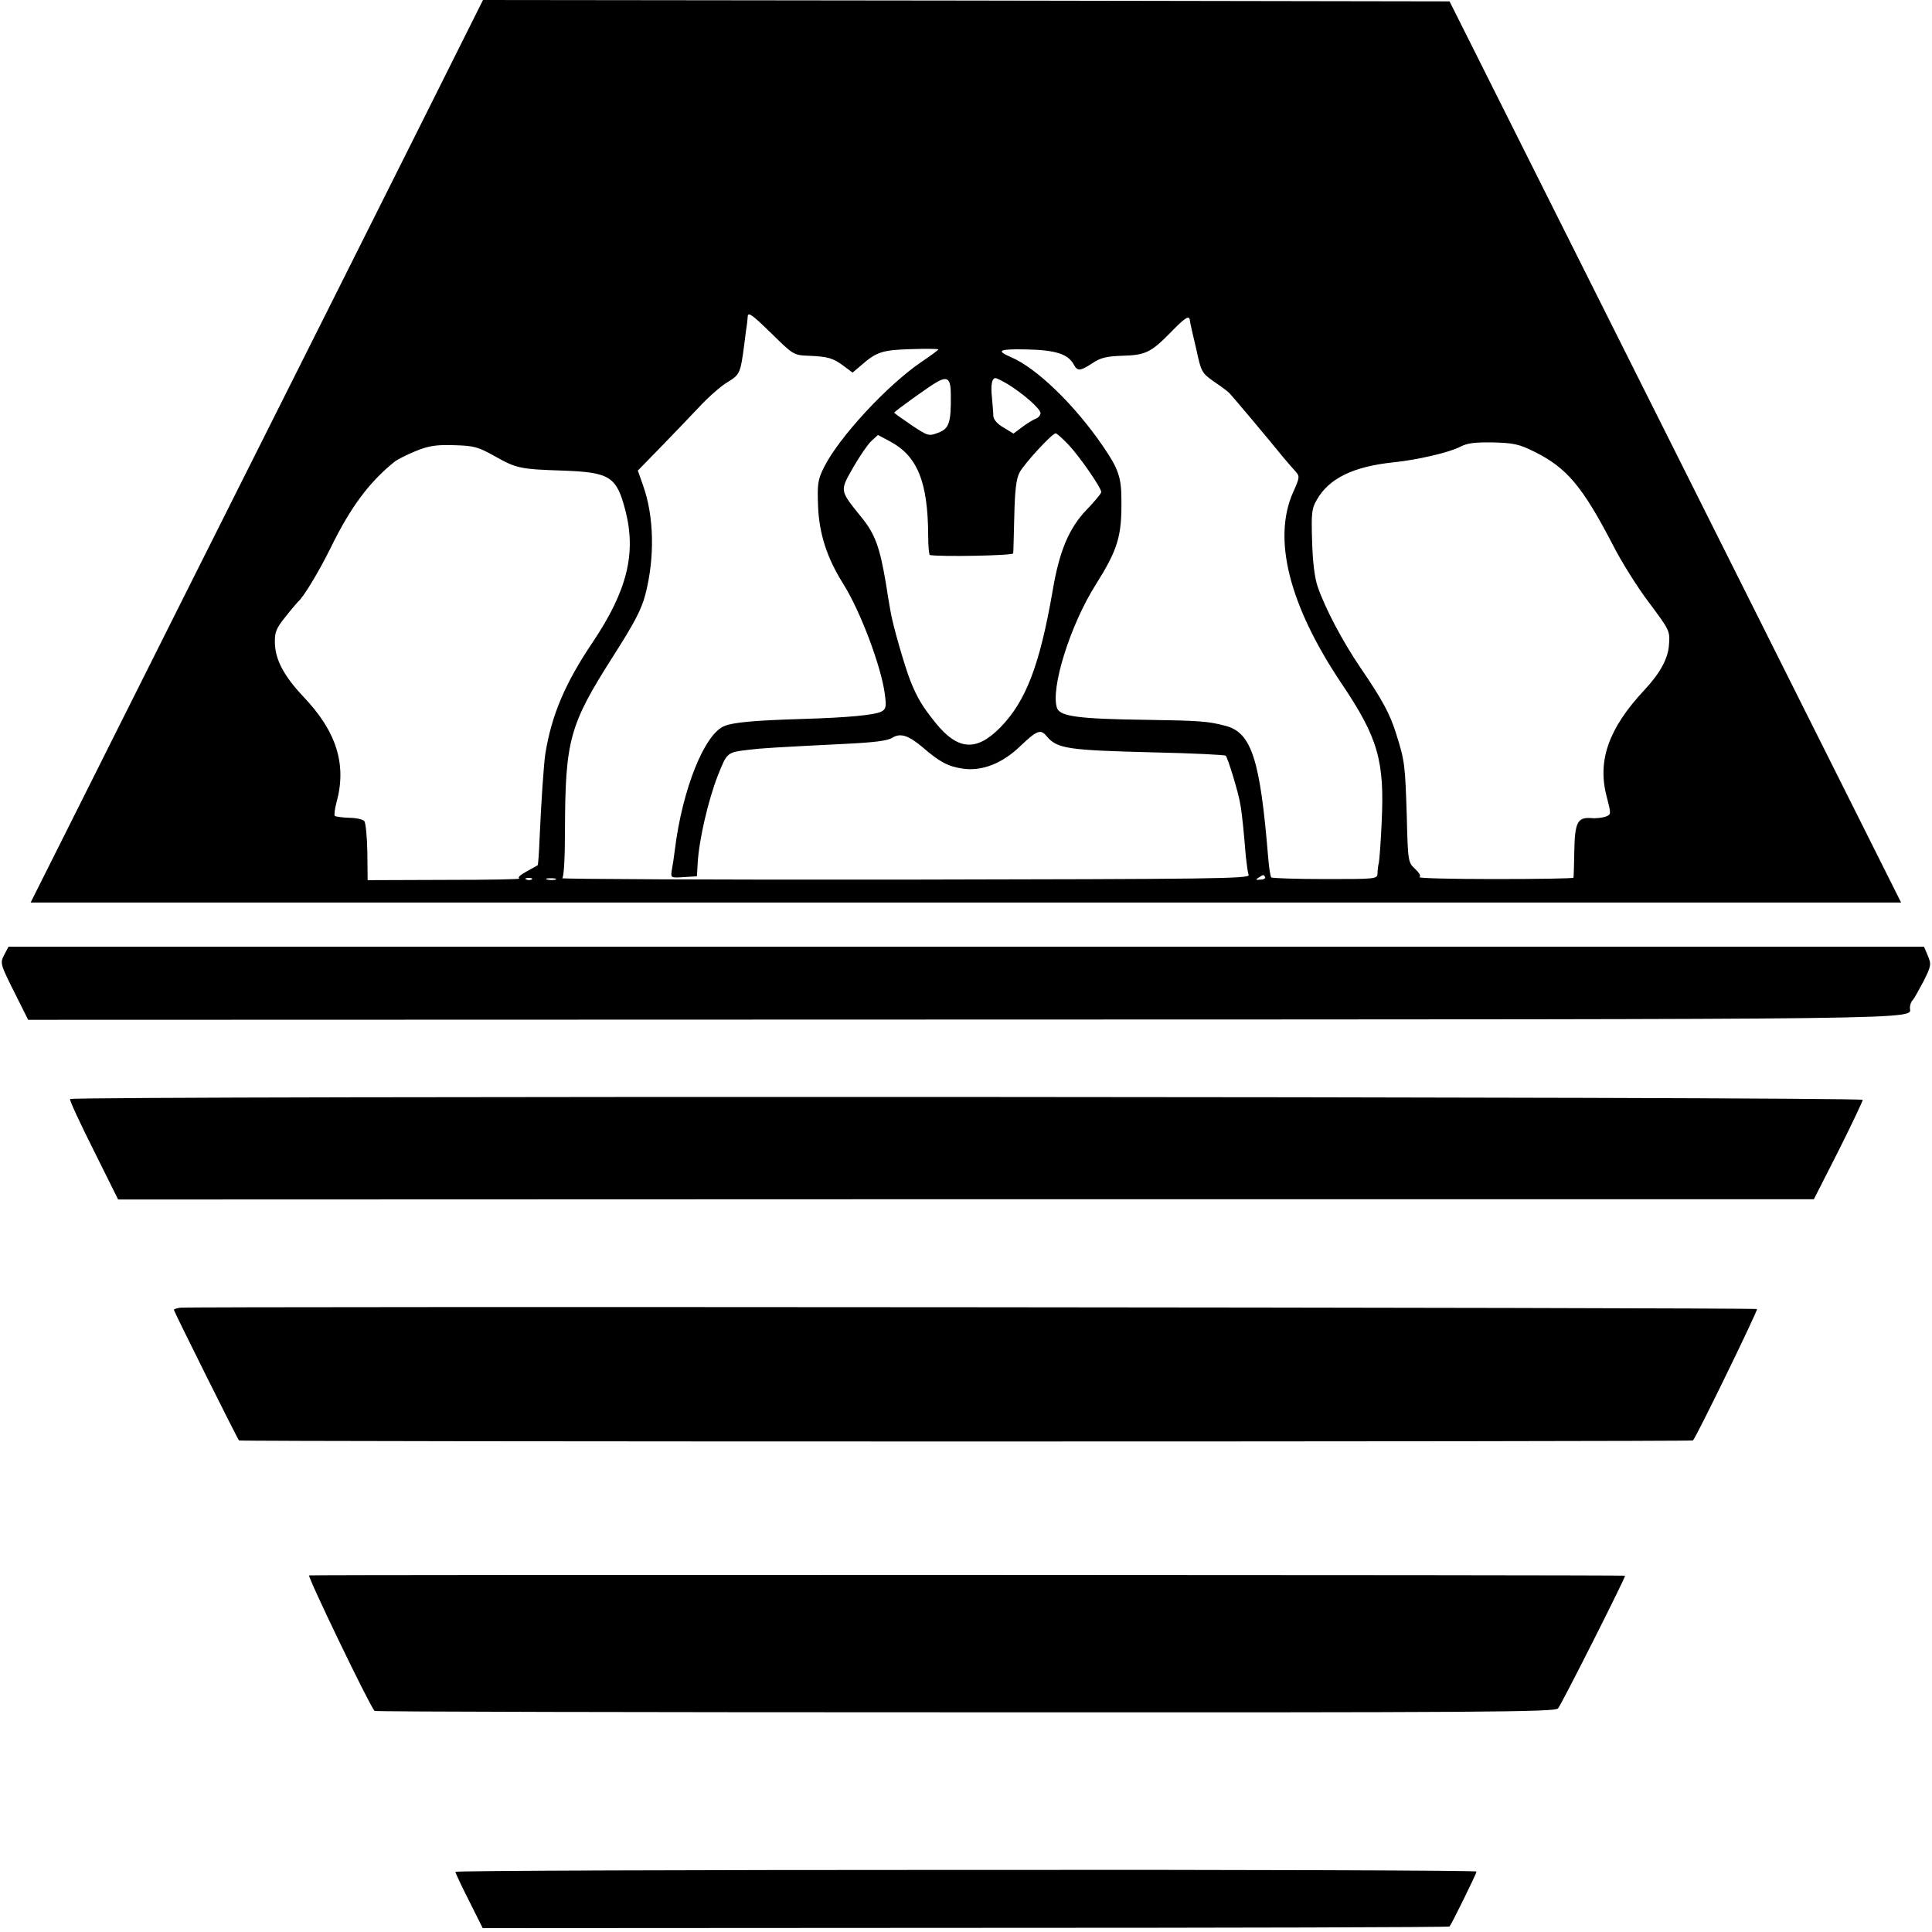
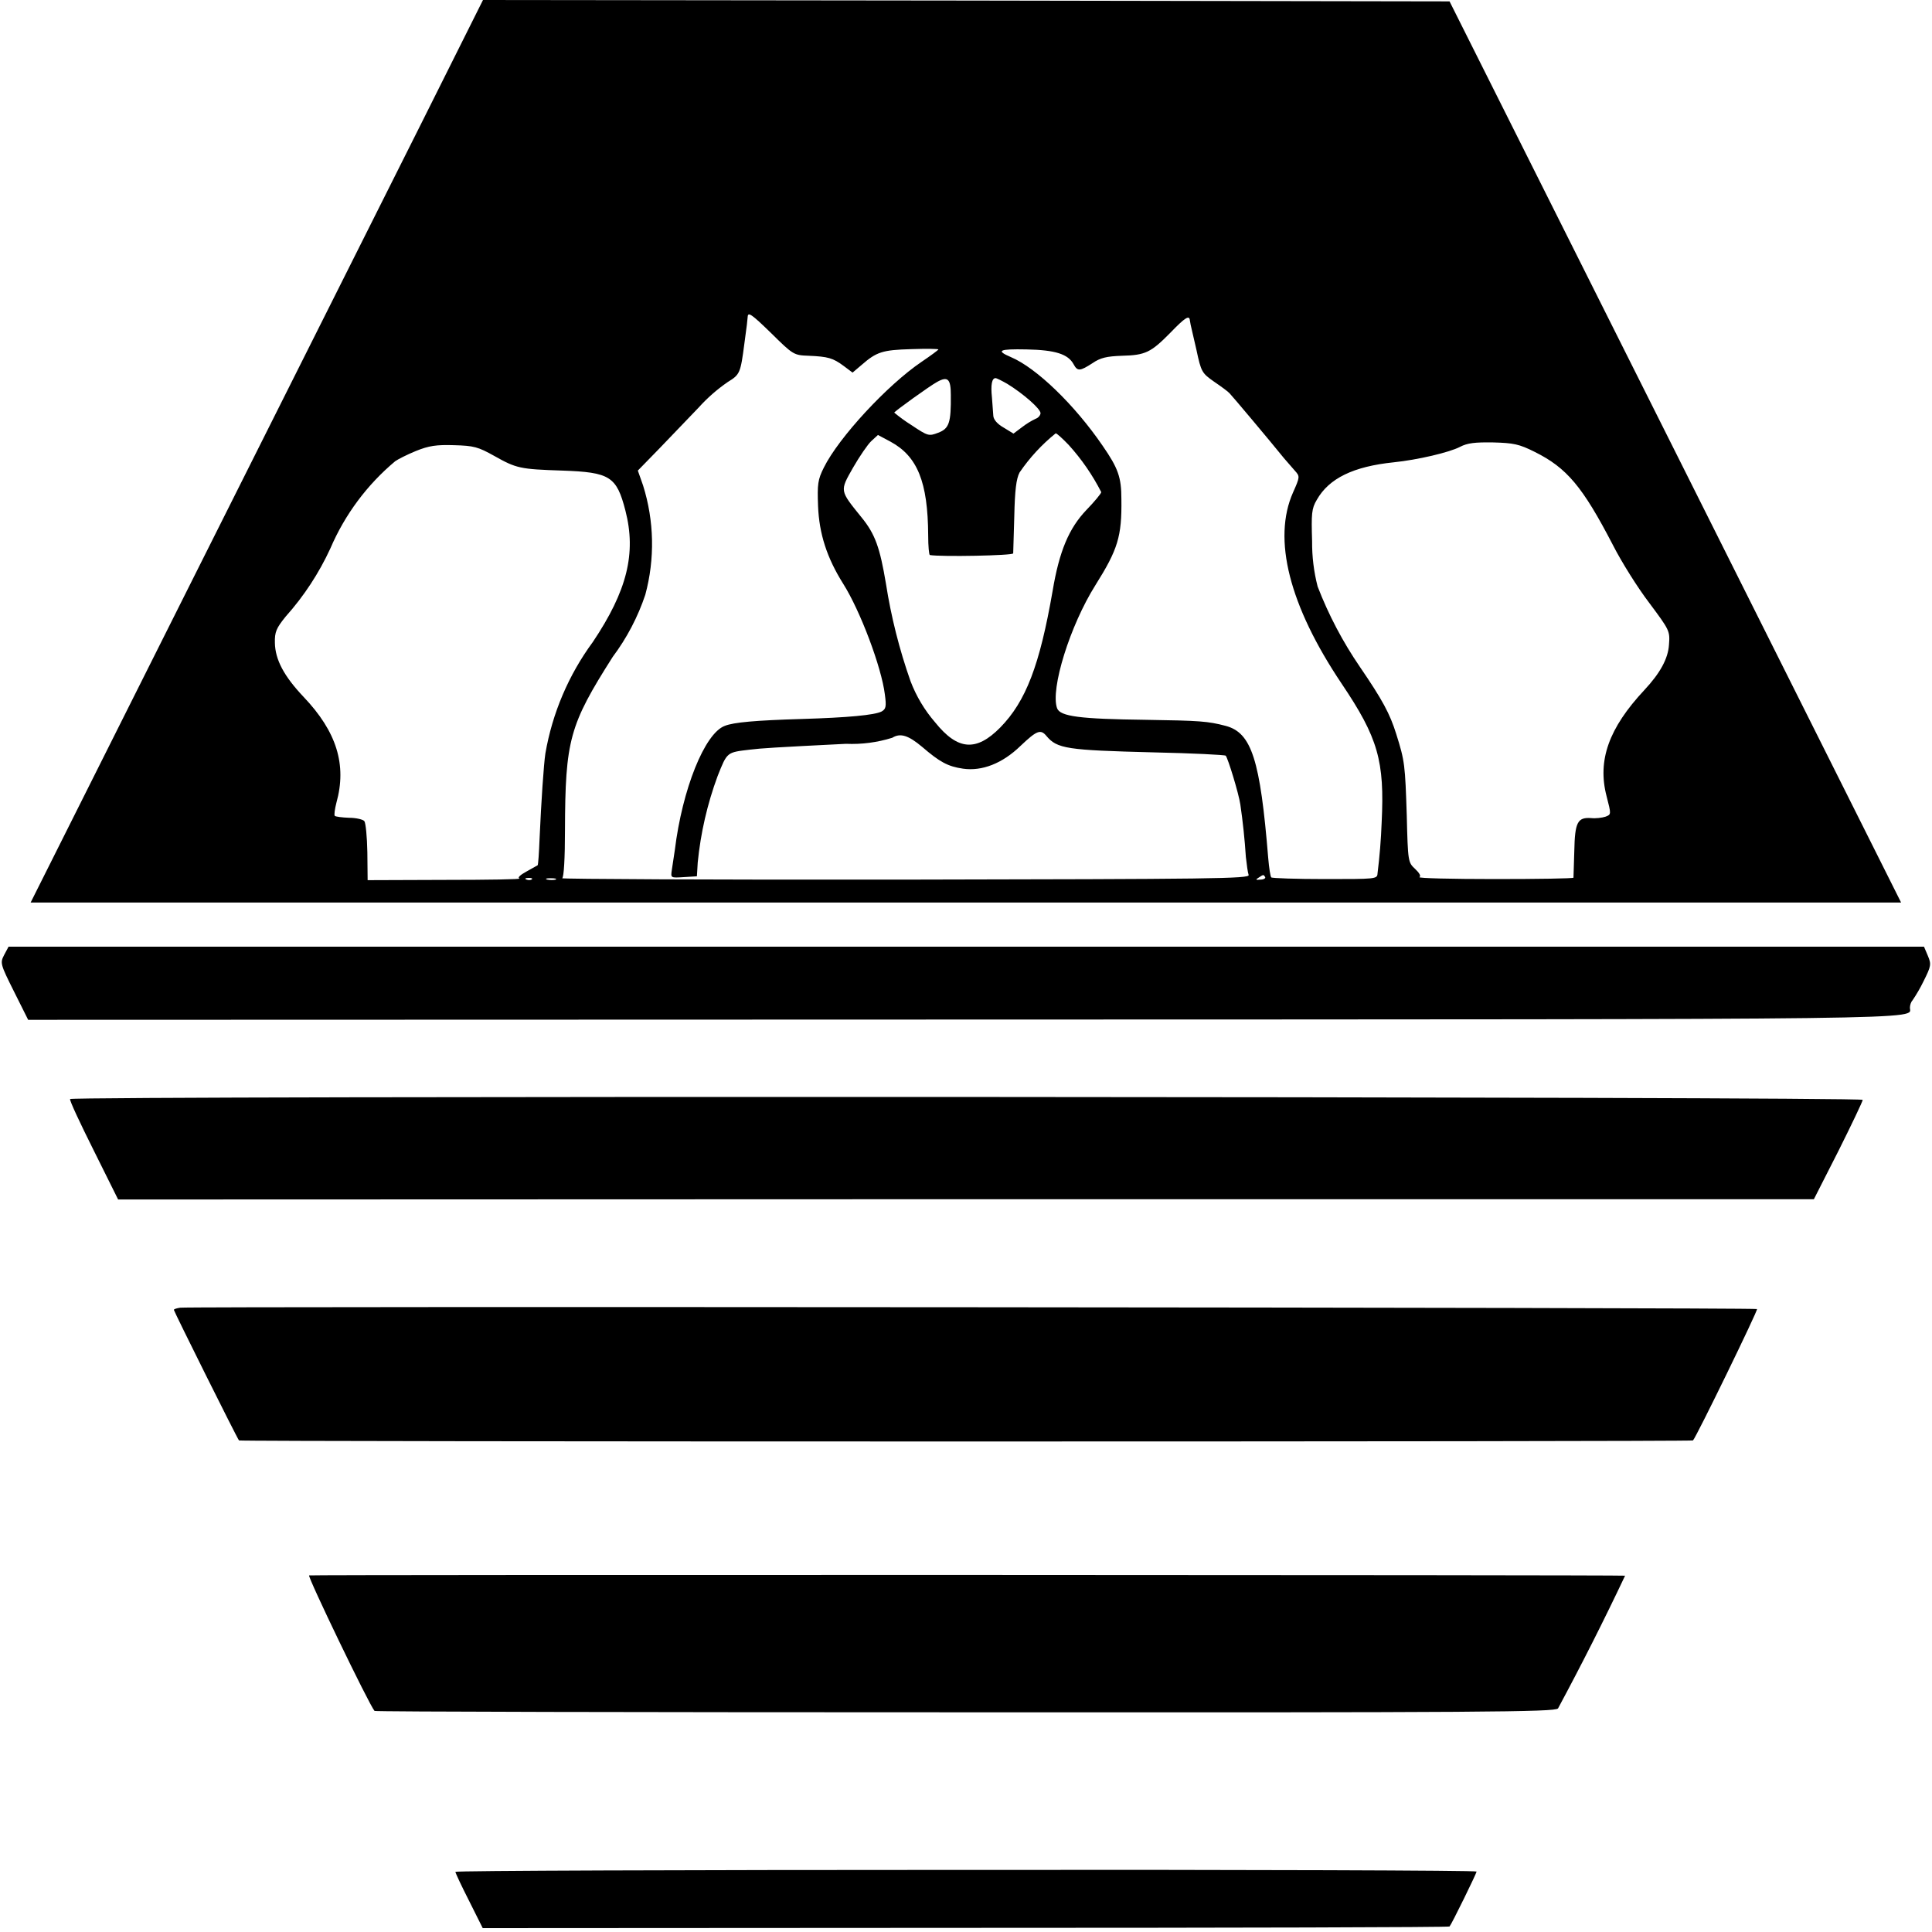
- <svg xmlns="http://www.w3.org/2000/svg" height="933.333" viewBox="0 0 700 700" width="933.333">
-   <path d="m152.9 44.2c-12.2 24.4-49.1 98-82 163.5l-59.8 119.3h677.7l-81.8-163.3-81.8-163.2-175.1-.3-175.1-.2zm140.1 84.7c7 .3 8.8.8 12.7 3.7l3.2 2.4 3.3-2.8c5.4-4.7 7.5-5.4 17.9-5.7 5.5-.2 9.9-.1 9.9.1s-2.7 2.2-6.1 4.5c-12.4 8.4-30 27.4-35.4 38.3-2.2 4.4-2.4 6-2.1 14 .4 10 3.2 18.7 9.1 28.1 6.2 9.8 13.9 30.3 15.1 40.1.6 4.4.4 5.3-1.2 6.2-2.6 1.3-12.2 2.2-28.9 2.7s-24.7 1.2-27.9 2.5c-7.3 2.7-15.4 23-18.1 45-.3 2.5-.8 5.8-1.1 7.3-.4 2.8-.4 2.8 4.3 2.5l4.8-.3.3-5c.5-8.4 3.8-22.5 7.2-31.3 3.5-8.8 3.3-8.6 11.8-9.6 4.1-.5 8.7-.8 34.7-2.1 10.2-.5 15.1-1.1 16.8-2.2 2.9-1.8 5.8-.9 10.8 3.3 6.4 5.5 9.3 7.1 14.8 7.9 6.9 1 14.3-1.9 20.8-8.2 5.9-5.6 7.3-6.2 9.4-3.7 3.9 4.7 7.4 5.2 38.9 6 14 .3 25.8.9 26.1 1.2.8.9 4.7 13.6 5.3 17.7.6 3.1 1.3 10.3 2 19 .3 2.7.7 5.7 1 6.5.6 1.4-13.3 1.5-124.6 1.7-68.8.1-124.7-.2-124.1-.5.6-.4 1-7.3 1-17.3.1-32.8 1.6-38.2 17.3-62.9 8-12.5 10.4-17.2 11.8-22.5 3.5-13.4 3.2-28.4-.8-39.6l-1.9-5.4 7.8-8c4.3-4.4 10.7-11.1 14.2-14.8 3.5-3.8 8.3-8 10.6-9.3 4.4-2.7 4.6-3.2 6-13.9.4-3.3.8-6.3.9-6.8.1-.4.2-1.7.3-2.9.1-1.9 1.4-1 8.4 5.8 8.1 8 8.3 8.1 13.7 8.3zm138.1-12.9c.1.5.2 1.3.3 1.7.1.5 1 4.5 2.1 9.1 1.7 8 2 8.4 6.4 11.5 2.5 1.7 5.1 3.6 5.6 4.2.9.9 14.2 16.7 19.7 23.5 1.2 1.4 2.9 3.4 4 4.6 1.8 2 1.8 2.2-.7 7.8-7.5 16.9-1.4 41 17.6 69.3 13.2 19.6 15.6 28 14.5 50.3-.3 6.9-.8 13.4-1 14.5-.3 1.1-.5 2.9-.5 4-.1 2-.7 2-19 2-10.4 0-19.2-.3-19.5-.6s-.8-3.4-1.1-7c-2.9-35.6-6-45.4-15.4-47.9-6.5-1.7-9.3-1.9-29.1-2.2-23.7-.3-30.9-1.2-32-4.2-2.5-6.9 4.7-30 13.9-44.6 8.1-12.9 9.6-17.6 9.4-31.2 0-7.9-1.2-11.2-6.8-19.3-10.2-14.9-24-28.2-33.2-32.1-5.6-2.4-4.4-3 5.6-2.8 10.5.2 15.1 1.7 17.1 5.4 1.4 2.6 2.3 2.5 6.8-.4 2.9-2 5.2-2.5 10.7-2.7 8.5-.2 10.5-1.2 17.5-8.3 5.4-5.6 6.9-6.5 7.1-4.6zm-86.6 27.1c.1 10.1-.6 12.2-4.6 13.7-3.4 1.3-3.7 1.2-9.7-2.8-3.4-2.3-6.2-4.3-6.2-4.5 0-.4 12.9-9.7 15.5-11.1 3.9-2.2 5-1.1 5 4.7zm20.5-4c5.7 3.5 12 9 12 10.6 0 .7-.8 1.7-1.7 2-1 .4-3.2 1.7-4.9 3l-3.2 2.4-3.6-2.2c-2.3-1.3-3.6-2.9-3.7-4.2 0-1.2-.3-4.2-.5-6.7-.5-4.6 0-7 1.3-7 .4 0 2.4 1 4.3 2.1zm22.2 22.1c4.1 4.4 11.8 15.5 11.8 17.1 0 .5-2.4 3.4-5.4 6.5-6.3 6.6-9.8 14.9-12.2 29.2-4.7 27.1-9.7 40.1-19 49.6-8.7 8.8-15.4 8.3-23.6-1.9-4.7-5.9-6.5-8.9-8.9-14.9-2.1-5.3-6.5-20.5-7.3-25.6-.3-1.5-1-5.9-1.6-9.7-2.2-13.1-3.9-18-8.9-24.1-7.9-9.8-7.9-9.4-3-18 2.3-4 5.3-8.4 6.6-9.6l2.4-2.2 4.5 2.4c9.8 5.3 13.6 14.6 13.7 34 0 3.9.3 7 .6 7.1 4 .7 30.1.2 30.2-.6.1-.5.2-6.7.4-13.6.2-9.2.7-13.4 1.9-15.7 1.6-3.1 11.8-14.2 13.1-14.2.4 0 2.5 1.9 4.7 4.2zm168.8 2.5c11.7 5.8 17.4 12.6 28.4 33.8 3.1 6.1 9 15.5 13.2 21 7.3 9.8 7.5 10.1 7.1 15.1-.3 5-3.2 10.3-8.9 16.4-12.9 13.8-17.1 25.5-13.7 38.5 1.7 6.6 1.7 6.6-.4 7.4-1.2.4-3.6.7-5.3.5-4.8-.3-5.8 1.5-6 11.9-.1 5.1-.2 9.4-.3 9.7 0 .3-12.9.5-28.5.5s-27.9-.3-27.3-.7 0-1.5-1.6-3c-2.5-2.3-2.6-2.6-3-19.3-.6-18.3-.7-19.7-3.8-29.5-2.3-7.4-5-12.4-13.2-24.4-6.3-9.3-12.6-21.2-15.3-29.1-1.1-3.2-1.8-9.1-2-16.4-.3-10-.2-11.8 1.7-15 4.4-7.8 13.3-12.1 27.9-13.6 8.7-.9 20.2-3.6 24-5.6 2.7-1.4 5.4-1.7 12-1.6 7.4.2 9.4.6 15 3.4zm-376.9 1.5c8 4.5 9.3 4.8 24.6 5.3 17.3.6 19.7 2.1 22.9 14.5 4 15.5.6 29.1-11.8 47.6-10.1 15-14.9 26.4-17.2 40.4-.6 4-1.5 17.3-2.1 30.8-.2 5.2-.5 9.5-.7 9.7-.2.1-2 1.2-4.1 2.3-2.2 1.2-3.3 2.2-2.5 2.5.7.3-11.4.5-26.8.5l-28.2.1-.1-10.1c-.1-5.6-.6-10.7-1.1-11.3s-3-1.2-5.5-1.2c-2.6-.1-4.9-.4-5.2-.7s0-2.5.6-4.8c3.8-13.7.1-25.7-11.9-38.3-7.1-7.5-10.3-13.5-10.4-19.6-.1-3.9.5-5.3 3.9-9.5 2.1-2.7 4.2-5.1 4.5-5.4 1.9-1.5 7.7-11.2 11.7-19.3 7.3-15 14.2-24.2 23.5-31.6 1-.7 4.3-2.4 7.5-3.7 4.7-1.9 7.4-2.3 13.8-2.1 7.2.2 8.7.6 14.6 3.9zm279.3 152.6c.2.4-.5.9-1.7.9-1.7.2-1.9 0-.7-.7 1.8-1.2 1.8-1.2 2.4-.2zm-265.7.8c-.3.3-1.2.4-1.9.1-.8-.3-.5-.6.6-.6 1.1-.1 1.7.2 1.3.5zm8.6.1c-.7.2-2.1.2-3 0-1-.3-.4-.5 1.2-.5 1.7 0 2.4.2 1.8.5zm-199.8 27.3c-1.5 2.9-1.4 3.3 3.6 13.3l5.1 10.2 339.3-.1c358-.1 342.5.1 342.5-4.3 0-.9.4-2.1.9-2.6.6-.6 2.3-3.7 4-6.9 2.8-5.6 2.9-6.2 1.6-9.3l-1.4-3.3h-694zm23.9 52.2c-.3.4 3.6 8.7 8.5 18.5l8.9 17.9 307.2-.1h307.2l8.9-17.5c4.8-9.6 8.8-18 8.8-18.5.1-1.2-648.8-1.5-649.5-.3zm39.9 75.6c-1.3.2-2.3.5-2.3.8 0 .5 23 46.7 23.6 47.3.5.5 526.3.5 526.8 0 1.3-1.4 23.6-47.2 23.2-47.6-.6-.6-567.5-1-571.3-.5zm46.7 97c-.7.3 21.7 46.8 23.7 49.1.2.3 96.5.5 213.9.5 188.6.1 213.7-.1 214.9-1.4 1.3-1.5 24.7-47.9 24.3-48.1-.7-.3-475.9-.4-476.8-.1zm53 107.4c0 .4 2.2 5.1 5 10.6l4.9 9.8 175-.1c96.2 0 175.1-.2 175.3-.5.8-.9 9.8-19.3 9.8-19.9 0-.4-83.2-.7-185-.6-101.7 0-185 .3-185 .7z" />
+ <svg xmlns="http://www.w3.org/2000/svg" width="934" height="934" viewBox="0 0 700 700">
+   <defs />
+   <path d="M152.9 44.2l-82 163.5L11.1 327h677.7L607 163.7 525.2.5 350.1.2 175 0zM293 128.9c7 .3 8.8.8 12.7 3.7l3.2 2.4 3.3-2.8c5.4-4.7 7.5-5.4 17.9-5.7 5.5-.2 9.9-.1 9.9.1s-2.7 2.2-6.1 4.5c-12.4 8.4-30 27.4-35.4 38.3-2.2 4.4-2.4 6-2.1 14 .4 10 3.2 18.7 9.1 28.1 6.2 9.8 13.9 30.3 15.1 40.1.6 4.4.4 5.3-1.2 6.2-2.6 1.3-12.2 2.2-28.9 2.7s-24.7 1.2-27.9 2.5c-7.3 2.7-15.4 23-18.1 45l-1.1 7.3c-.4 2.8-.4 2.8 4.3 2.5l4.8-.3.3-5a126 126 0 017.2-31.3c3.5-8.8 3.3-8.6 11.8-9.6 4.1-.5 8.7-.8 34.7-2.1a49 49 0 0016.8-2.2c2.9-1.8 5.8-.9 10.8 3.3 6.4 5.5 9.3 7.1 14.8 7.9 6.9 1 14.3-1.9 20.8-8.2 5.9-5.6 7.3-6.2 9.4-3.7 3.9 4.7 7.4 5.2 38.9 6 14 .3 25.8.9 26.1 1.2.8.9 4.7 13.6 5.3 17.7a238 238 0 012 19c.3 2.7.7 5.7 1 6.5.6 1.4-13.3 1.5-124.6 1.7-68.8.1-124.7-.2-124.1-.5.6-.4 1-7.3 1-17.3.1-32.8 1.6-38.2 17.3-62.9a79.9 79.9 0 0011.8-22.5 70.6 70.6 0 00-.8-39.6l-1.9-5.4 7.8-8 14.2-14.8a60 60 0 0110.6-9.3c4.4-2.7 4.6-3.2 6-13.9l.9-6.8.3-2.9c.1-1.9 1.4-1 8.4 5.8 8.1 8 8.3 8.1 13.7 8.3zM431.1 116l.3 1.7 2.1 9.1c1.7 8 2 8.4 6.4 11.5 2.5 1.7 5.1 3.6 5.6 4.2.9.9 14.2 16.7 19.7 23.5l4 4.6c1.8 2 1.8 2.2-.7 7.8-7.5 16.9-1.4 41 17.6 69.3 13.2 19.6 15.6 28 14.5 50.3a214.3 214.3 0 01-1.5 18.5c-.1 2-.7 2-19 2-10.4 0-19.2-.3-19.5-.6s-.8-3.4-1.1-7c-2.9-35.6-6-45.4-15.4-47.9-6.5-1.7-9.3-1.9-29.1-2.2-23.7-.3-30.9-1.2-32-4.2-2.5-6.9 4.7-30 13.9-44.6 8.1-12.9 9.6-17.6 9.4-31.2 0-7.9-1.2-11.2-6.8-19.3-10.2-14.9-24-28.2-33.2-32.1-5.6-2.4-4.4-3 5.6-2.8 10.5.2 15.1 1.7 17.1 5.4 1.4 2.6 2.3 2.5 6.8-.4 2.9-2 5.2-2.5 10.7-2.7 8.5-.2 10.5-1.2 17.5-8.3 5.4-5.6 6.9-6.5 7.1-4.6zm-86.6 27.1c.1 10.1-.6 12.2-4.6 13.7-3.4 1.3-3.7 1.2-9.7-2.8a55.8 55.8 0 01-6.2-4.5c0-.4 12.9-9.7 15.5-11.1 3.9-2.2 5-1.1 5 4.7zm20.5-4c5.7 3.5 12 9 12 10.6 0 .7-.8 1.7-1.7 2a27 27 0 00-4.9 3l-3.2 2.4-3.6-2.2c-2.3-1.3-3.6-2.9-3.7-4.2l-.5-6.7c-.5-4.6 0-7 1.3-7 .4 0 2.4 1 4.3 2.1zm22.2 22.1a78.7 78.7 0 0111.8 17.1c0 .5-2.4 3.4-5.4 6.5-6.3 6.6-9.8 14.9-12.2 29.2-4.7 27.1-9.7 40.1-19 49.6-8.7 8.8-15.4 8.3-23.6-1.9a49.8 49.8 0 01-8.9-14.9 197.8 197.8 0 01-8.9-35.3c-2.2-13.1-3.9-18-8.9-24.1-7.9-9.8-7.9-9.4-3-18 2.3-4 5.3-8.4 6.6-9.6l2.4-2.2 4.5 2.4c9.8 5.3 13.6 14.6 13.7 34 0 3.9.3 7 .6 7.1 4 .7 30.1.2 30.2-.6l.4-13.6c.2-9.2.7-13.4 1.9-15.7a65.9 65.9 0 0113.1-14.2c.4 0 2.5 1.9 4.7 4.2zm168.8 2.5c11.7 5.8 17.4 12.6 28.4 33.8 3.1 6.1 9 15.5 13.2 21 7.3 9.8 7.5 10.1 7.1 15.1-.3 5-3.2 10.3-8.9 16.4-12.9 13.8-17.1 25.5-13.7 38.5 1.7 6.6 1.7 6.6-.4 7.4-1.2.4-3.6.7-5.3.5-4.8-.3-5.8 1.5-6 11.9l-.3 9.7c0 .3-12.9.5-28.5.5s-27.9-.3-27.3-.7 0-1.5-1.6-3c-2.5-2.3-2.6-2.6-3-19.3-.6-18.3-.7-19.7-3.8-29.5-2.3-7.4-5-12.4-13.2-24.4a142 142 0 01-15.3-29.1 63.6 63.6 0 01-2-16.4c-.3-10-.2-11.8 1.7-15 4.4-7.8 13.3-12.1 27.9-13.6 8.7-.9 20.2-3.6 24-5.6 2.7-1.4 5.4-1.7 12-1.6 7.4.2 9.4.6 15 3.4zm-376.9 1.5c8 4.5 9.3 4.8 24.6 5.3 17.3.6 19.7 2.1 22.9 14.5 4 15.5.6 29.1-11.8 47.6a95.6 95.6 0 00-17.2 40.4c-.6 4-1.5 17.3-2.1 30.8-.2 5.2-.5 9.5-.7 9.7l-4.1 2.3c-2.2 1.2-3.3 2.2-2.5 2.5.7.3-11.4.5-26.8.5l-28.2.1-.1-10.1c-.1-5.6-.6-10.7-1.1-11.3s-3-1.2-5.5-1.2c-2.6-.1-4.9-.4-5.2-.7s0-2.5.6-4.8c3.8-13.7.1-25.7-11.9-38.3-7.1-7.5-10.3-13.5-10.4-19.6-.1-3.9.5-5.3 3.9-9.5a99.6 99.6 0 0016.2-24.7 84.6 84.6 0 0123.5-31.6c1-.7 4.3-2.4 7.5-3.7 4.7-1.9 7.4-2.3 13.8-2.1 7.2.2 8.7.6 14.6 3.9zm279.3 152.6c.2.4-.5.9-1.7.9-1.7.2-1.9 0-.7-.7 1.8-1.2 1.8-1.2 2.4-.2zm-265.7.8c-.3.3-1.2.4-1.9.1-.8-.3-.5-.6.6-.6 1.1-.1 1.7.2 1.3.5zm8.6.1c-.7.2-2.1.2-3 0-1-.3-.4-.5 1.2-.5 1.7 0 2.4.2 1.8.5zM1.5 346c-1.5 2.9-1.4 3.3 3.6 13.3l5.1 10.2 339.3-.1c358-.1 342.5.1 342.5-4.3 0-.9.4-2.1.9-2.6a56 56 0 004-6.9c2.8-5.6 2.9-6.2 1.6-9.3l-1.4-3.3H3.1zm23.9 52.2c-.3.4 3.6 8.7 8.5 18.5l8.9 17.9 307.2-.1h307.2l8.9-17.5c4.8-9.6 8.8-18 8.8-18.5.1-1.2-648.8-1.5-649.5-.3zm39.9 75.6c-1.3.2-2.3.5-2.3.8 0 .5 23 46.7 23.6 47.3.5.5 526.3.5 526.8 0 1.3-1.4 23.6-47.2 23.2-47.6-.6-.6-567.5-1-571.3-.5zm46.7 97c-.7.3 21.7 46.8 23.7 49.1.2.3 96.5.5 213.9.5 188.6.1 213.7-.1 214.9-1.4a1039 1039 0 0024.3-48.1c-.7-.3-475.9-.4-476.8-.1zm53 107.4c0 .4 2.2 5.1 5 10.6l4.9 9.8 175-.1c96.2 0 175.1-.2 175.3-.5.8-.9 9.8-19.3 9.8-19.9 0-.4-83.2-.7-185-.6-101.7 0-185 .3-185 .7z" />
</svg>
